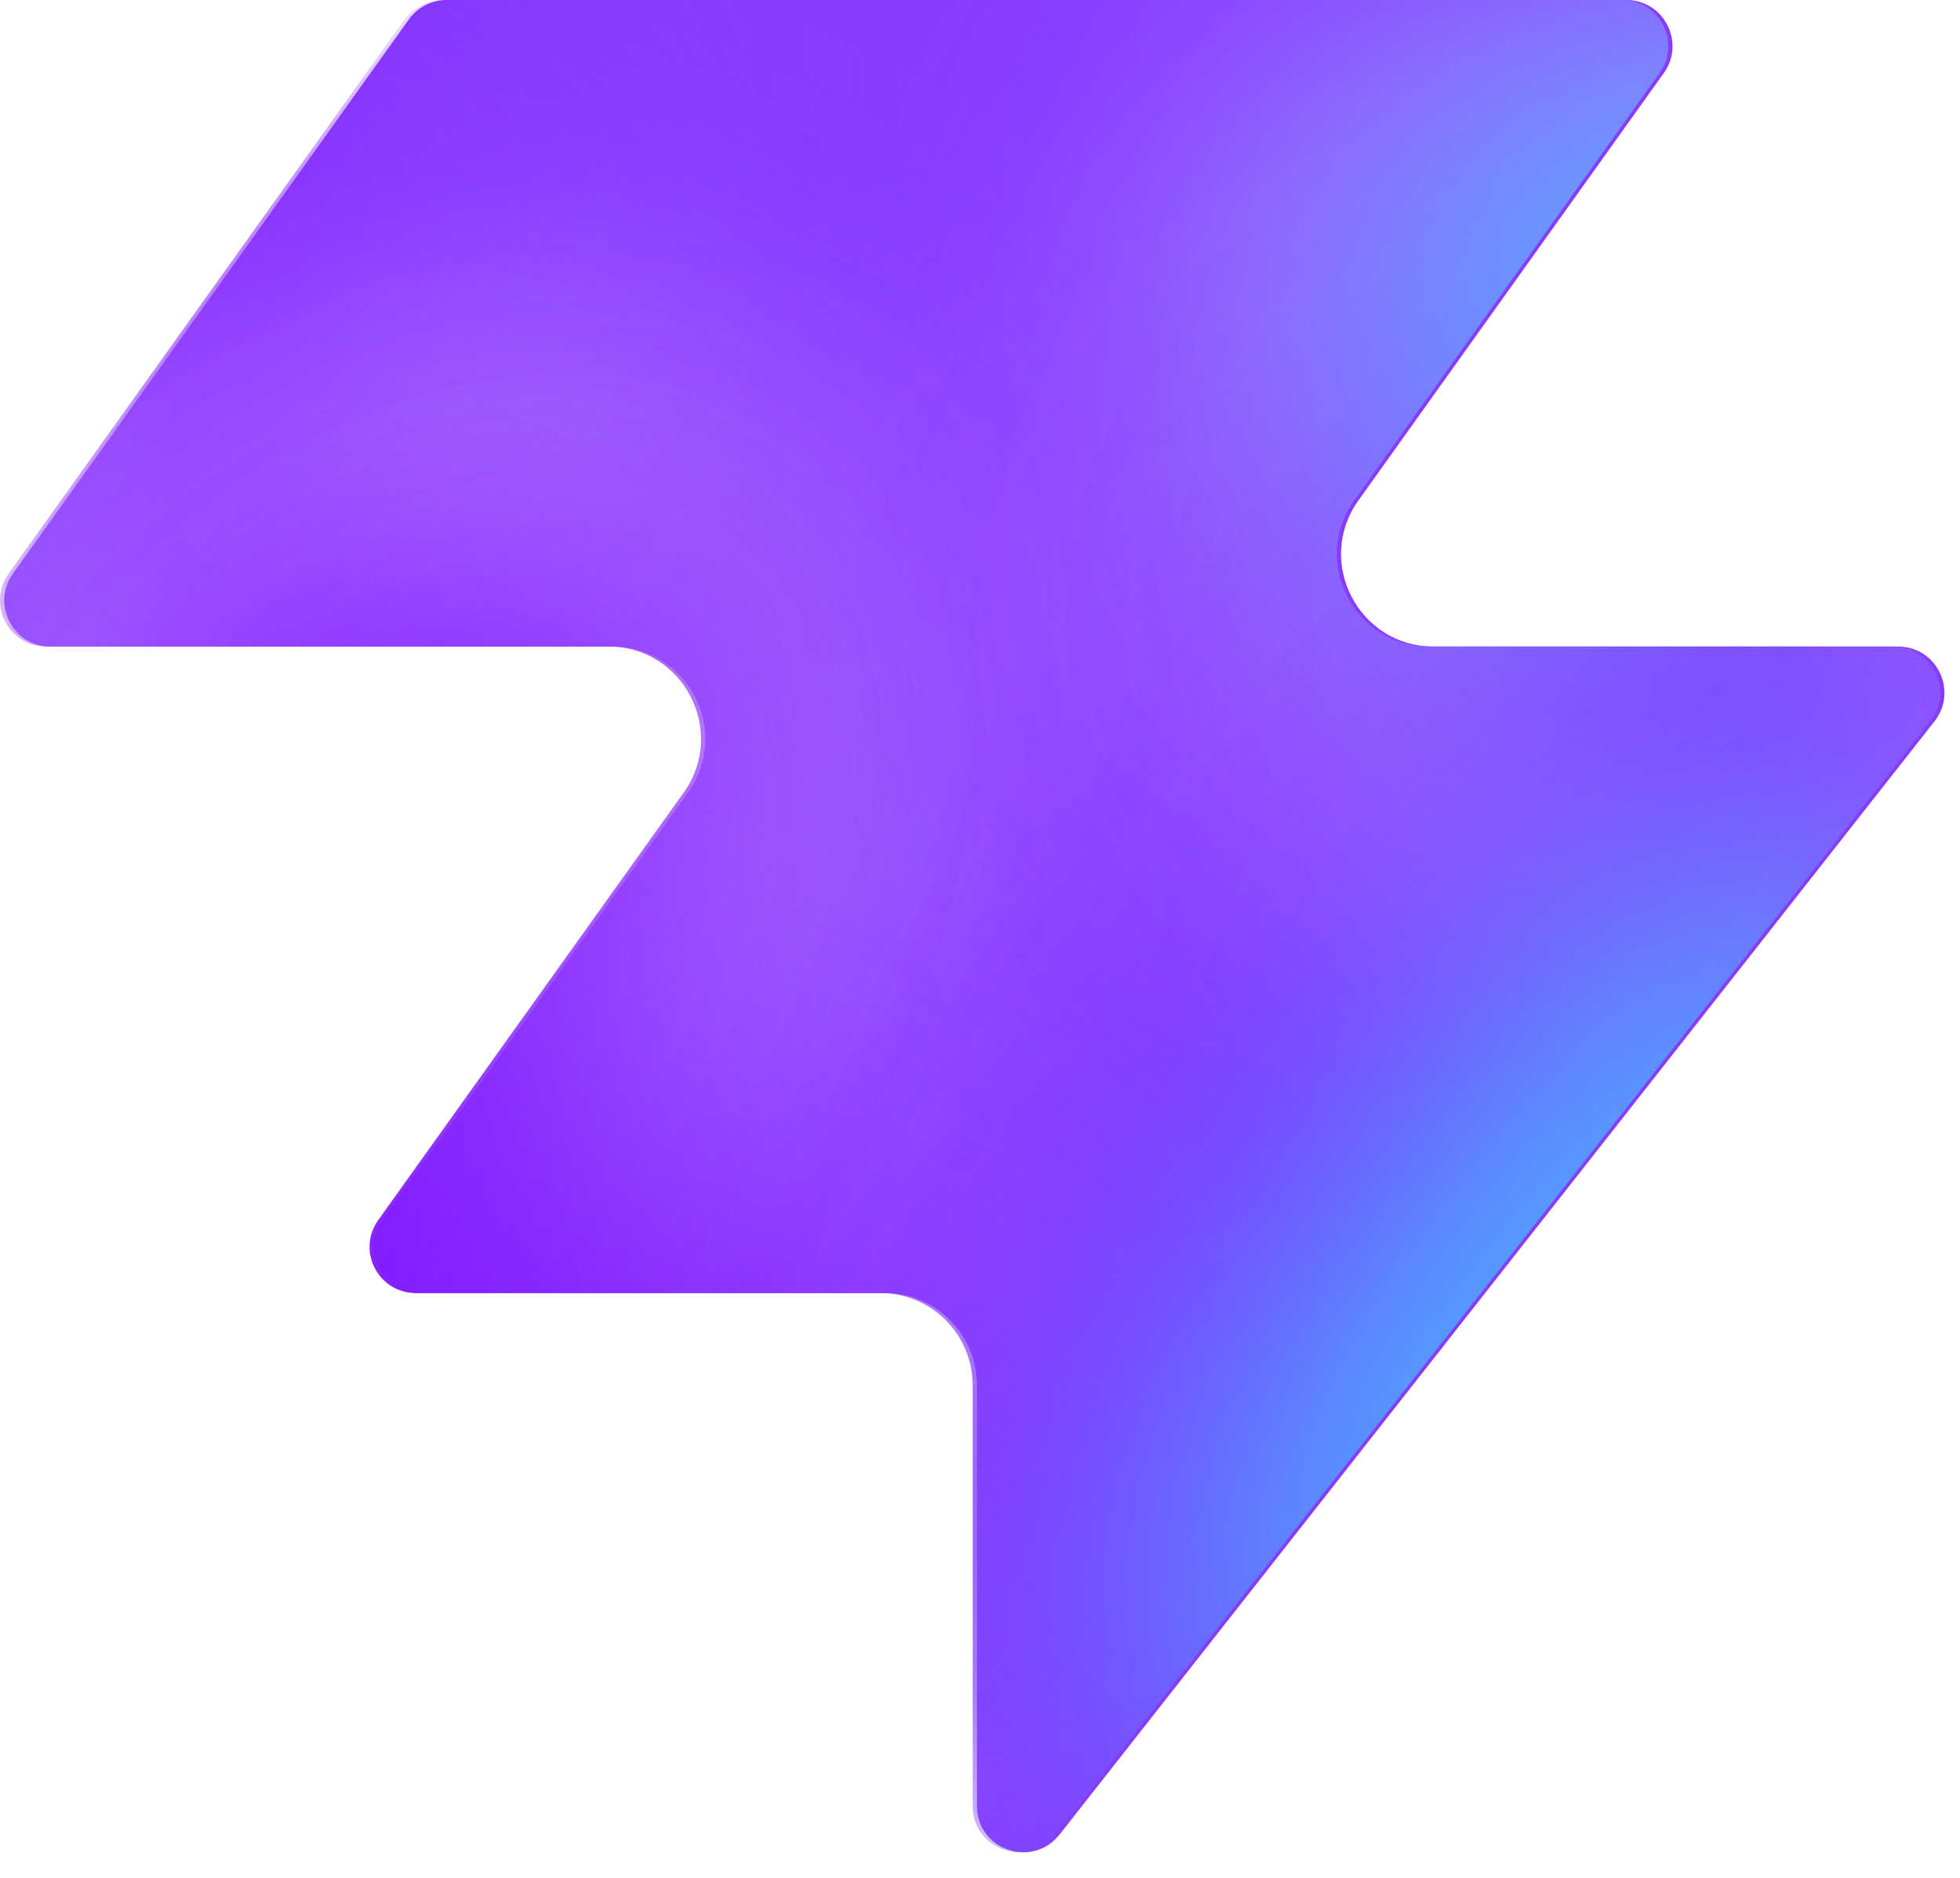
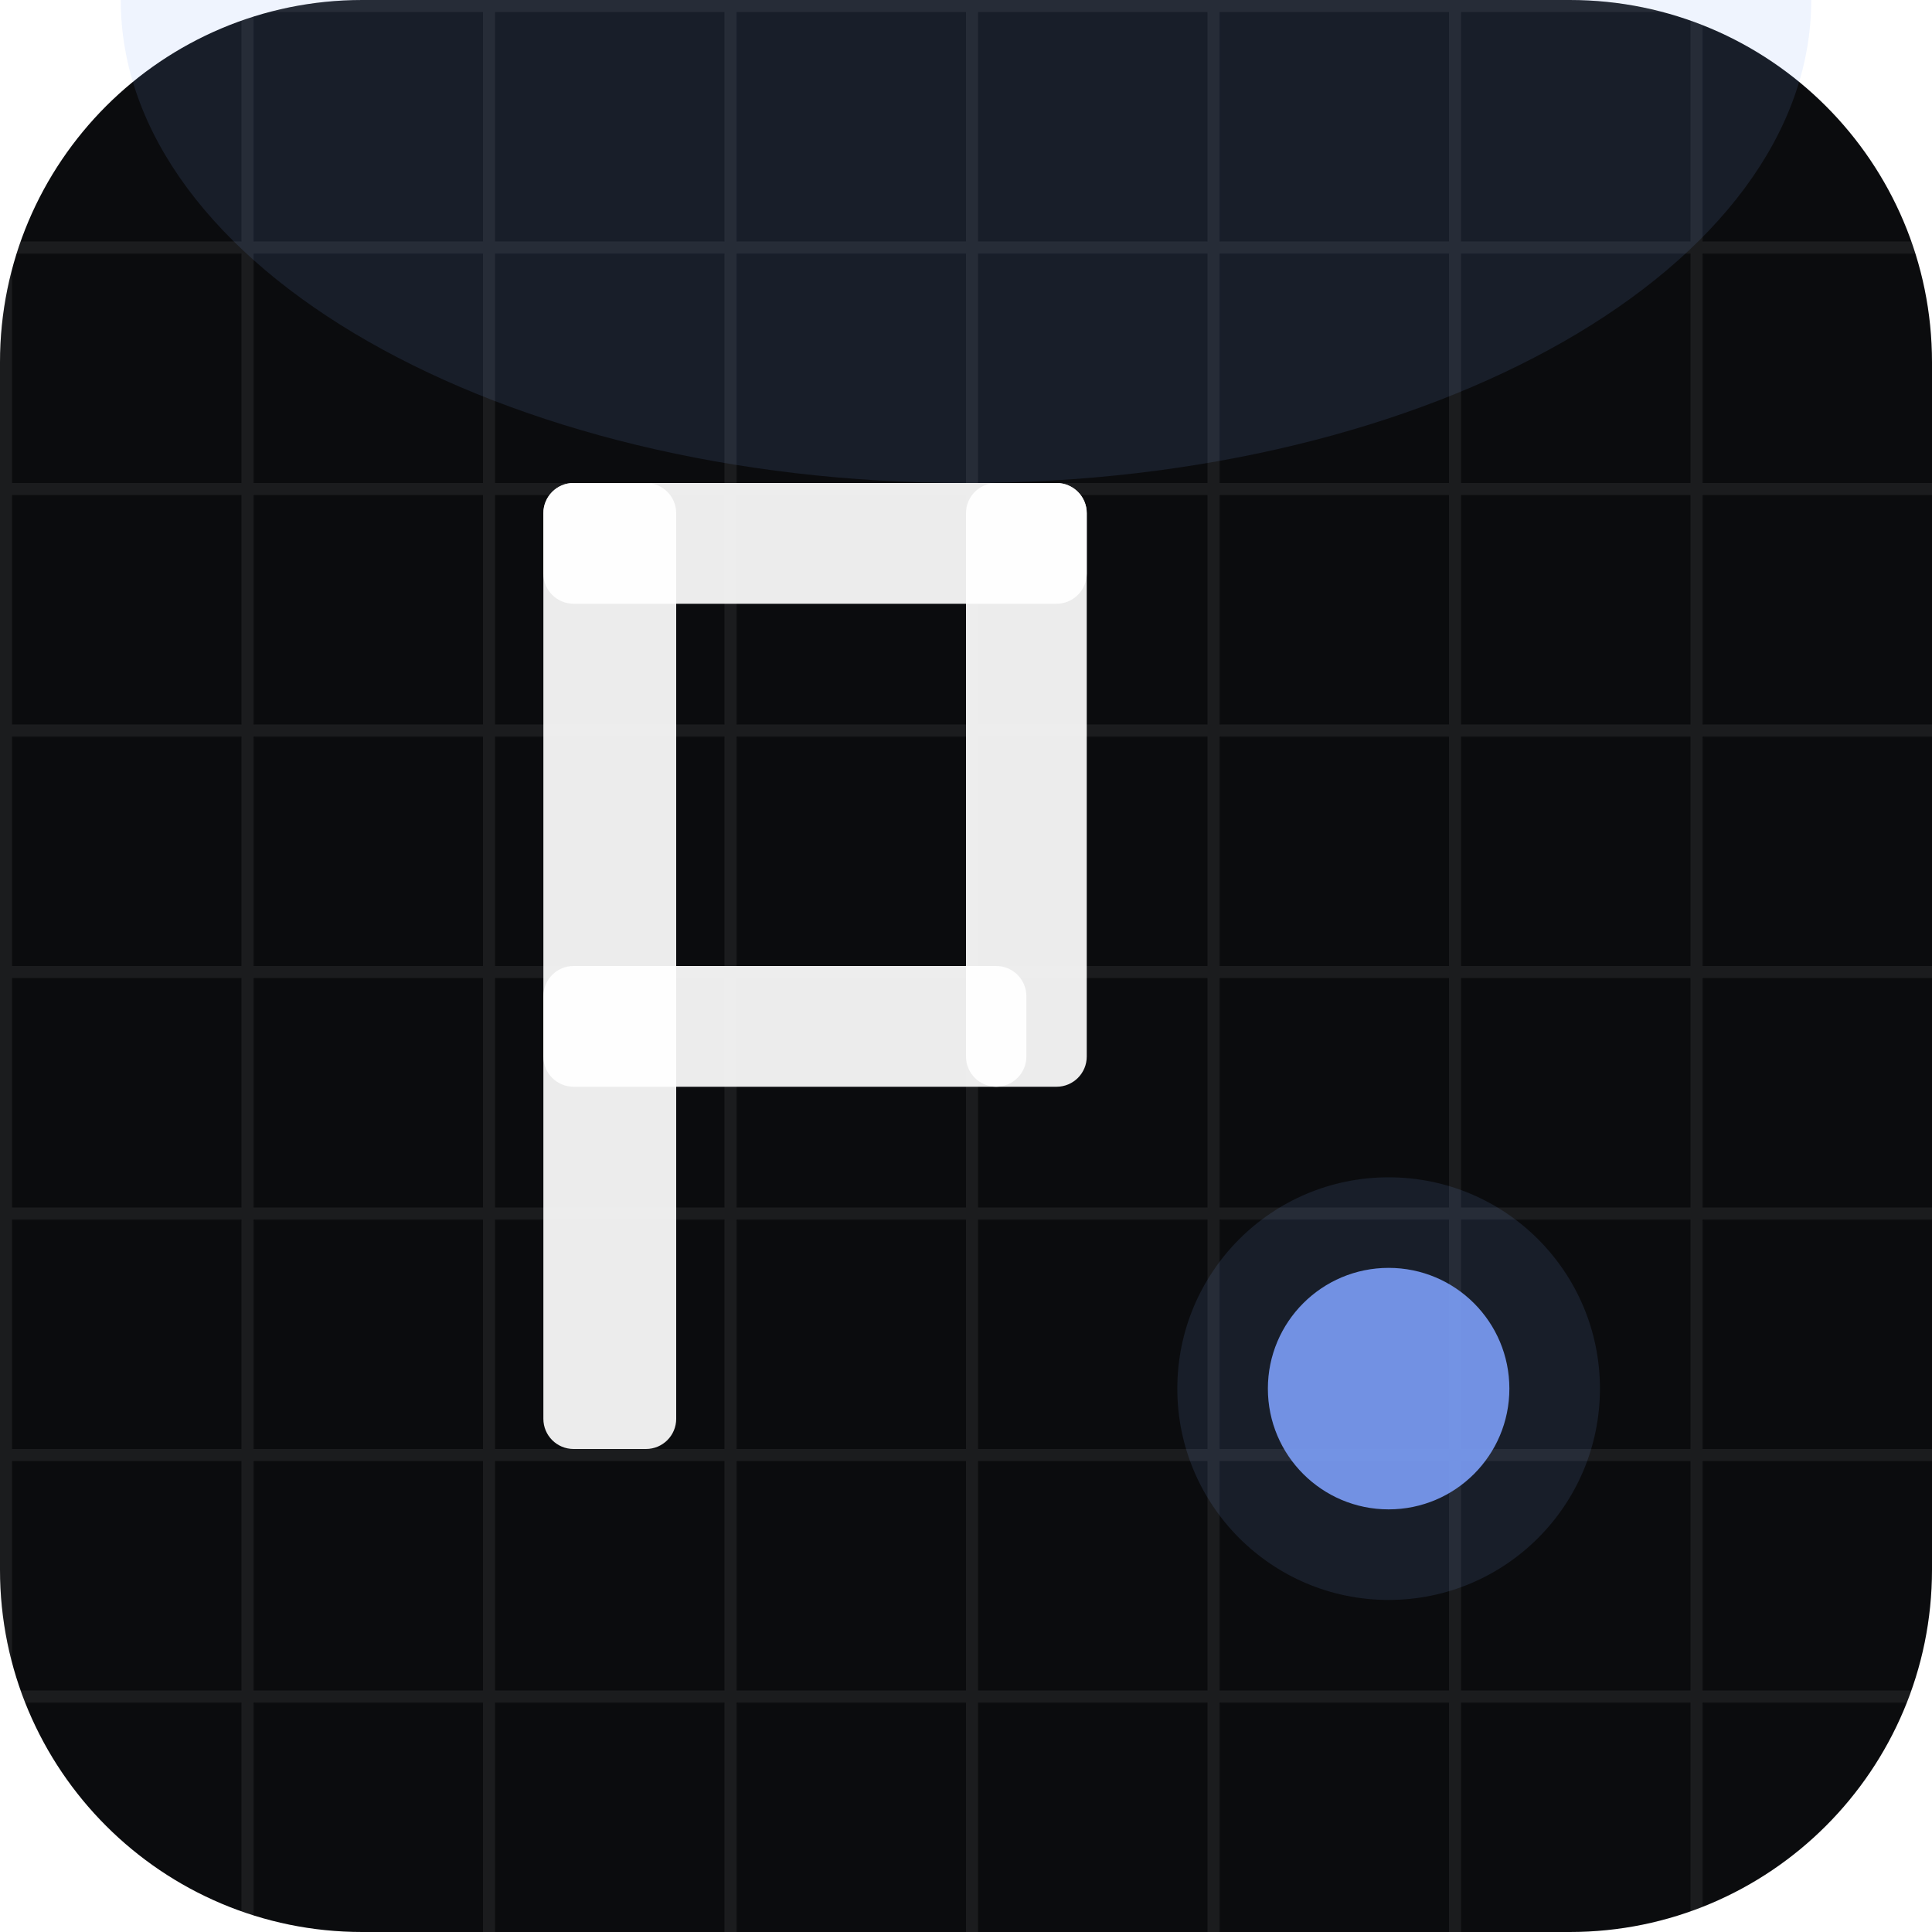
- <svg xmlns="http://www.w3.org/2000/svg" width="48" height="46" fill="none" viewBox="0 0 48 46">
-   <path fill="#863bff" d="M25.946 44.938c-.664.845-2.021.375-2.021-.698V33.937a2.26 2.26 0 0 0-2.262-2.262H10.287c-.92 0-1.456-1.04-.92-1.788l7.48-10.471c1.07-1.497 0-3.578-1.842-3.578H1.237c-.92 0-1.456-1.04-.92-1.788L10.013.474c.214-.297.556-.474.92-.474h28.894c.92 0 1.456 1.04.92 1.788l-7.48 10.471c-1.07 1.498 0 3.579 1.842 3.579h11.377c.943 0 1.473 1.088.89 1.83L25.947 44.94z" style="fill:#863bff;fill:color(display-p3 .525 .23 1);fill-opacity:1" />
-   <mask id="a" width="48" height="46" x="0" y="0" maskUnits="userSpaceOnUse" style="mask-type:alpha">
-     <path fill="#000" d="M25.842 44.938c-.664.844-2.021.375-2.021-.698V33.937a2.26 2.26 0 0 0-2.262-2.262H10.183c-.92 0-1.456-1.04-.92-1.788l7.48-10.471c1.07-1.498 0-3.579-1.842-3.579H1.133c-.92 0-1.456-1.04-.92-1.787L9.91.473c.214-.297.556-.474.92-.474h28.894c.92 0 1.456 1.04.92 1.788l-7.48 10.471c-1.07 1.498 0 3.578 1.842 3.578h11.377c.943 0 1.473 1.088.89 1.832L25.843 44.94z" style="fill:#000;fill-opacity:1" />
-   </mask>
-   <g mask="url(#a)">
-     <g filter="url(#b)">
-       <ellipse cx="5.508" cy="14.704" fill="#ede6ff" rx="5.508" ry="14.704" style="fill:#ede6ff;fill:color(display-p3 .927 .903 1);fill-opacity:1" transform="matrix(.00324 1 1 -.00324 -4.47 31.516)" />
-     </g>
-     <g filter="url(#c)">
-       <ellipse cx="10.399" cy="29.851" fill="#ede6ff" rx="10.399" ry="29.851" style="fill:#ede6ff;fill:color(display-p3 .927 .903 1);fill-opacity:1" transform="matrix(.00324 1 1 -.00324 -39.328 7.883)" />
-     </g>
-     <g filter="url(#d)">
-       <ellipse cx="5.508" cy="30.487" fill="#7e14ff" rx="5.508" ry="30.487" style="fill:#7e14ff;fill:color(display-p3 .492 .077 1);fill-opacity:1" transform="rotate(89.814 -25.913 -14.639)scale(1 -1)" />
-     </g>
-     <g filter="url(#e)">
-       <ellipse cx="5.508" cy="30.599" fill="#7e14ff" rx="5.508" ry="30.599" style="fill:#7e14ff;fill:color(display-p3 .492 .077 1);fill-opacity:1" transform="rotate(89.814 -32.644 -3.334)scale(1 -1)" />
-     </g>
-     <g filter="url(#f)">
-       <ellipse cx="5.508" cy="30.599" fill="#7e14ff" rx="5.508" ry="30.599" style="fill:#7e14ff;fill:color(display-p3 .492 .077 1);fill-opacity:1" transform="matrix(.00324 1 1 -.00324 -34.34 30.47)" />
-     </g>
-     <g filter="url(#g)">
-       <ellipse cx="14.072" cy="22.078" fill="#ede6ff" rx="14.072" ry="22.078" style="fill:#ede6ff;fill:color(display-p3 .927 .903 1);fill-opacity:1" transform="rotate(93.35 24.506 48.493)scale(-1 1)" />
-     </g>
-     <g filter="url(#h)">
-       <ellipse cx="3.47" cy="21.501" fill="#7e14ff" rx="3.47" ry="21.501" style="fill:#7e14ff;fill:color(display-p3 .492 .077 1);fill-opacity:1" transform="rotate(89.009 28.708 47.59)scale(-1 1)" />
-     </g>
-     <g filter="url(#i)">
-       <ellipse cx="3.47" cy="21.501" fill="#7e14ff" rx="3.47" ry="21.501" style="fill:#7e14ff;fill:color(display-p3 .492 .077 1);fill-opacity:1" transform="rotate(89.009 28.708 47.59)scale(-1 1)" />
-     </g>
-     <g filter="url(#j)">
-       <ellipse cx=".387" cy="8.972" fill="#7e14ff" rx="4.407" ry="29.108" style="fill:#7e14ff;fill:color(display-p3 .492 .077 1);fill-opacity:1" transform="rotate(39.51 .387 8.972)" />
-     </g>
-     <g filter="url(#k)">
-       <ellipse cx="47.523" cy="-6.092" fill="#7e14ff" rx="4.407" ry="29.108" style="fill:#7e14ff;fill:color(display-p3 .492 .077 1);fill-opacity:1" transform="rotate(37.892 47.523 -6.092)" />
-     </g>
-     <g filter="url(#l)">
-       <ellipse cx="41.412" cy="6.333" fill="#47bfff" rx="5.971" ry="9.665" style="fill:#47bfff;fill:color(display-p3 .28 .748 1);fill-opacity:1" transform="rotate(37.892 41.412 6.333)" />
-     </g>
-     <g filter="url(#m)">
-       <ellipse cx="-1.879" cy="38.332" fill="#7e14ff" rx="4.407" ry="29.108" style="fill:#7e14ff;fill:color(display-p3 .492 .077 1);fill-opacity:1" transform="rotate(37.892 -1.88 38.332)" />
-     </g>
-     <g filter="url(#n)">
-       <ellipse cx="-1.879" cy="38.332" fill="#7e14ff" rx="4.407" ry="29.108" style="fill:#7e14ff;fill:color(display-p3 .492 .077 1);fill-opacity:1" transform="rotate(37.892 -1.88 38.332)" />
-     </g>
-     <g filter="url(#o)">
-       <ellipse cx="35.651" cy="29.907" fill="#7e14ff" rx="4.407" ry="29.108" style="fill:#7e14ff;fill:color(display-p3 .492 .077 1);fill-opacity:1" transform="rotate(37.892 35.651 29.907)" />
-     </g>
-     <g filter="url(#p)">
-       <ellipse cx="38.418" cy="32.4" fill="#47bfff" rx="5.971" ry="15.297" style="fill:#47bfff;fill:color(display-p3 .28 .748 1);fill-opacity:1" transform="rotate(37.892 38.418 32.4)" />
-     </g>
-   </g>
+ <svg xmlns="http://www.w3.org/2000/svg" viewBox="0 0 32 32" width="32" height="32">
  <defs>
-     <filter id="b" width="60.045" height="41.654" x="-19.77" y="16.149" color-interpolation-filters="sRGB" filterUnits="userSpaceOnUse">
-       <feFlood flood-opacity="0" result="BackgroundImageFix" />
-       <feBlend in="SourceGraphic" in2="BackgroundImageFix" result="shape" />
-       <feGaussianBlur result="effect1_foregroundBlur_2002_17158" stdDeviation="7.659" />
-     </filter>
-     <filter id="c" width="90.34" height="51.437" x="-54.613" y="-7.533" color-interpolation-filters="sRGB" filterUnits="userSpaceOnUse">
-       <feFlood flood-opacity="0" result="BackgroundImageFix" />
-       <feBlend in="SourceGraphic" in2="BackgroundImageFix" result="shape" />
-       <feGaussianBlur result="effect1_foregroundBlur_2002_17158" stdDeviation="7.659" />
-     </filter>
-     <filter id="d" width="79.355" height="29.4" x="-49.64" y="2.03" color-interpolation-filters="sRGB" filterUnits="userSpaceOnUse">
-       <feFlood flood-opacity="0" result="BackgroundImageFix" />
-       <feBlend in="SourceGraphic" in2="BackgroundImageFix" result="shape" />
-       <feGaussianBlur result="effect1_foregroundBlur_2002_17158" stdDeviation="4.596" />
-     </filter>
-     <filter id="e" width="79.579" height="29.4" x="-45.045" y="20.029" color-interpolation-filters="sRGB" filterUnits="userSpaceOnUse">
-       <feFlood flood-opacity="0" result="BackgroundImageFix" />
-       <feBlend in="SourceGraphic" in2="BackgroundImageFix" result="shape" />
-       <feGaussianBlur result="effect1_foregroundBlur_2002_17158" stdDeviation="4.596" />
-     </filter>
-     <filter id="f" width="79.579" height="29.4" x="-43.513" y="21.178" color-interpolation-filters="sRGB" filterUnits="userSpaceOnUse">
-       <feFlood flood-opacity="0" result="BackgroundImageFix" />
-       <feBlend in="SourceGraphic" in2="BackgroundImageFix" result="shape" />
-       <feGaussianBlur result="effect1_foregroundBlur_2002_17158" stdDeviation="4.596" />
-     </filter>
-     <filter id="g" width="74.749" height="58.852" x="15.756" y="-17.901" color-interpolation-filters="sRGB" filterUnits="userSpaceOnUse">
-       <feFlood flood-opacity="0" result="BackgroundImageFix" />
-       <feBlend in="SourceGraphic" in2="BackgroundImageFix" result="shape" />
-       <feGaussianBlur result="effect1_foregroundBlur_2002_17158" stdDeviation="7.659" />
-     </filter>
-     <filter id="h" width="61.377" height="25.362" x="23.548" y="2.284" color-interpolation-filters="sRGB" filterUnits="userSpaceOnUse">
-       <feFlood flood-opacity="0" result="BackgroundImageFix" />
-       <feBlend in="SourceGraphic" in2="BackgroundImageFix" result="shape" />
-       <feGaussianBlur result="effect1_foregroundBlur_2002_17158" stdDeviation="4.596" />
-     </filter>
-     <filter id="i" width="61.377" height="25.362" x="23.548" y="2.284" color-interpolation-filters="sRGB" filterUnits="userSpaceOnUse">
-       <feFlood flood-opacity="0" result="BackgroundImageFix" />
-       <feBlend in="SourceGraphic" in2="BackgroundImageFix" result="shape" />
-       <feGaussianBlur result="effect1_foregroundBlur_2002_17158" stdDeviation="4.596" />
-     </filter>
-     <filter id="j" width="56.045" height="63.649" x="-27.636" y="-22.853" color-interpolation-filters="sRGB" filterUnits="userSpaceOnUse">
-       <feFlood flood-opacity="0" result="BackgroundImageFix" />
-       <feBlend in="SourceGraphic" in2="BackgroundImageFix" result="shape" />
-       <feGaussianBlur result="effect1_foregroundBlur_2002_17158" stdDeviation="4.596" />
-     </filter>
-     <filter id="k" width="54.814" height="64.646" x="20.116" y="-38.415" color-interpolation-filters="sRGB" filterUnits="userSpaceOnUse">
-       <feFlood flood-opacity="0" result="BackgroundImageFix" />
-       <feBlend in="SourceGraphic" in2="BackgroundImageFix" result="shape" />
-       <feGaussianBlur result="effect1_foregroundBlur_2002_17158" stdDeviation="4.596" />
-     </filter>
-     <filter id="l" width="33.541" height="35.313" x="24.641" y="-11.323" color-interpolation-filters="sRGB" filterUnits="userSpaceOnUse">
-       <feFlood flood-opacity="0" result="BackgroundImageFix" />
-       <feBlend in="SourceGraphic" in2="BackgroundImageFix" result="shape" />
-       <feGaussianBlur result="effect1_foregroundBlur_2002_17158" stdDeviation="4.596" />
-     </filter>
-     <filter id="m" width="54.814" height="64.646" x="-29.286" y="6.009" color-interpolation-filters="sRGB" filterUnits="userSpaceOnUse">
-       <feFlood flood-opacity="0" result="BackgroundImageFix" />
-       <feBlend in="SourceGraphic" in2="BackgroundImageFix" result="shape" />
-       <feGaussianBlur result="effect1_foregroundBlur_2002_17158" stdDeviation="4.596" />
-     </filter>
-     <filter id="n" width="54.814" height="64.646" x="-29.286" y="6.009" color-interpolation-filters="sRGB" filterUnits="userSpaceOnUse">
-       <feFlood flood-opacity="0" result="BackgroundImageFix" />
-       <feBlend in="SourceGraphic" in2="BackgroundImageFix" result="shape" />
-       <feGaussianBlur result="effect1_foregroundBlur_2002_17158" stdDeviation="4.596" />
-     </filter>
-     <filter id="o" width="54.814" height="64.646" x="8.244" y="-2.416" color-interpolation-filters="sRGB" filterUnits="userSpaceOnUse">
-       <feFlood flood-opacity="0" result="BackgroundImageFix" />
-       <feBlend in="SourceGraphic" in2="BackgroundImageFix" result="shape" />
-       <feGaussianBlur result="effect1_foregroundBlur_2002_17158" stdDeviation="4.596" />
-     </filter>
-     <filter id="p" width="39.409" height="43.623" x="18.713" y="10.588" color-interpolation-filters="sRGB" filterUnits="userSpaceOnUse">
-       <feFlood flood-opacity="0" result="BackgroundImageFix" />
-       <feBlend in="SourceGraphic" in2="BackgroundImageFix" result="shape" />
-       <feGaussianBlur result="effect1_foregroundBlur_2002_17158" stdDeviation="4.596" />
-     </filter>
+     <pattern id="grid" width="4" height="4" patternUnits="userSpaceOnUse">
+       <path d="M 4 0 L 0 0 0 4" fill="none" stroke="rgba(255,255,255,0.07)" stroke-width="0.4" />
+     </pattern>
  </defs>
+   <rect width="32" height="32" rx="6" fill="#0b0c0e" />
+   <rect width="32" height="32" rx="6" fill="url(#grid)" />
+   <ellipse cx="16" cy="0" rx="14" ry="8" fill="rgba(124,158,247,0.12)" />
+   <rect x="9" y="8" width="2.2" height="16" rx="0.5" fill="rgba(255,255,255,0.92)" />
+   <rect x="9" y="8" width="9" height="2" rx="0.5" fill="rgba(255,255,255,0.92)" />
+   <rect x="9" y="16" width="8" height="2" rx="0.5" fill="rgba(255,255,255,0.92)" />
+   <rect x="16" y="8" width="2" height="10" rx="0.5" fill="rgba(255,255,255,0.92)" />
+   <circle cx="23" cy="23" r="2" fill="rgba(124,158,247,0.9)" />
+   <circle cx="23" cy="23" r="3.5" fill="rgba(124,158,247,0.12)" />
</svg>
